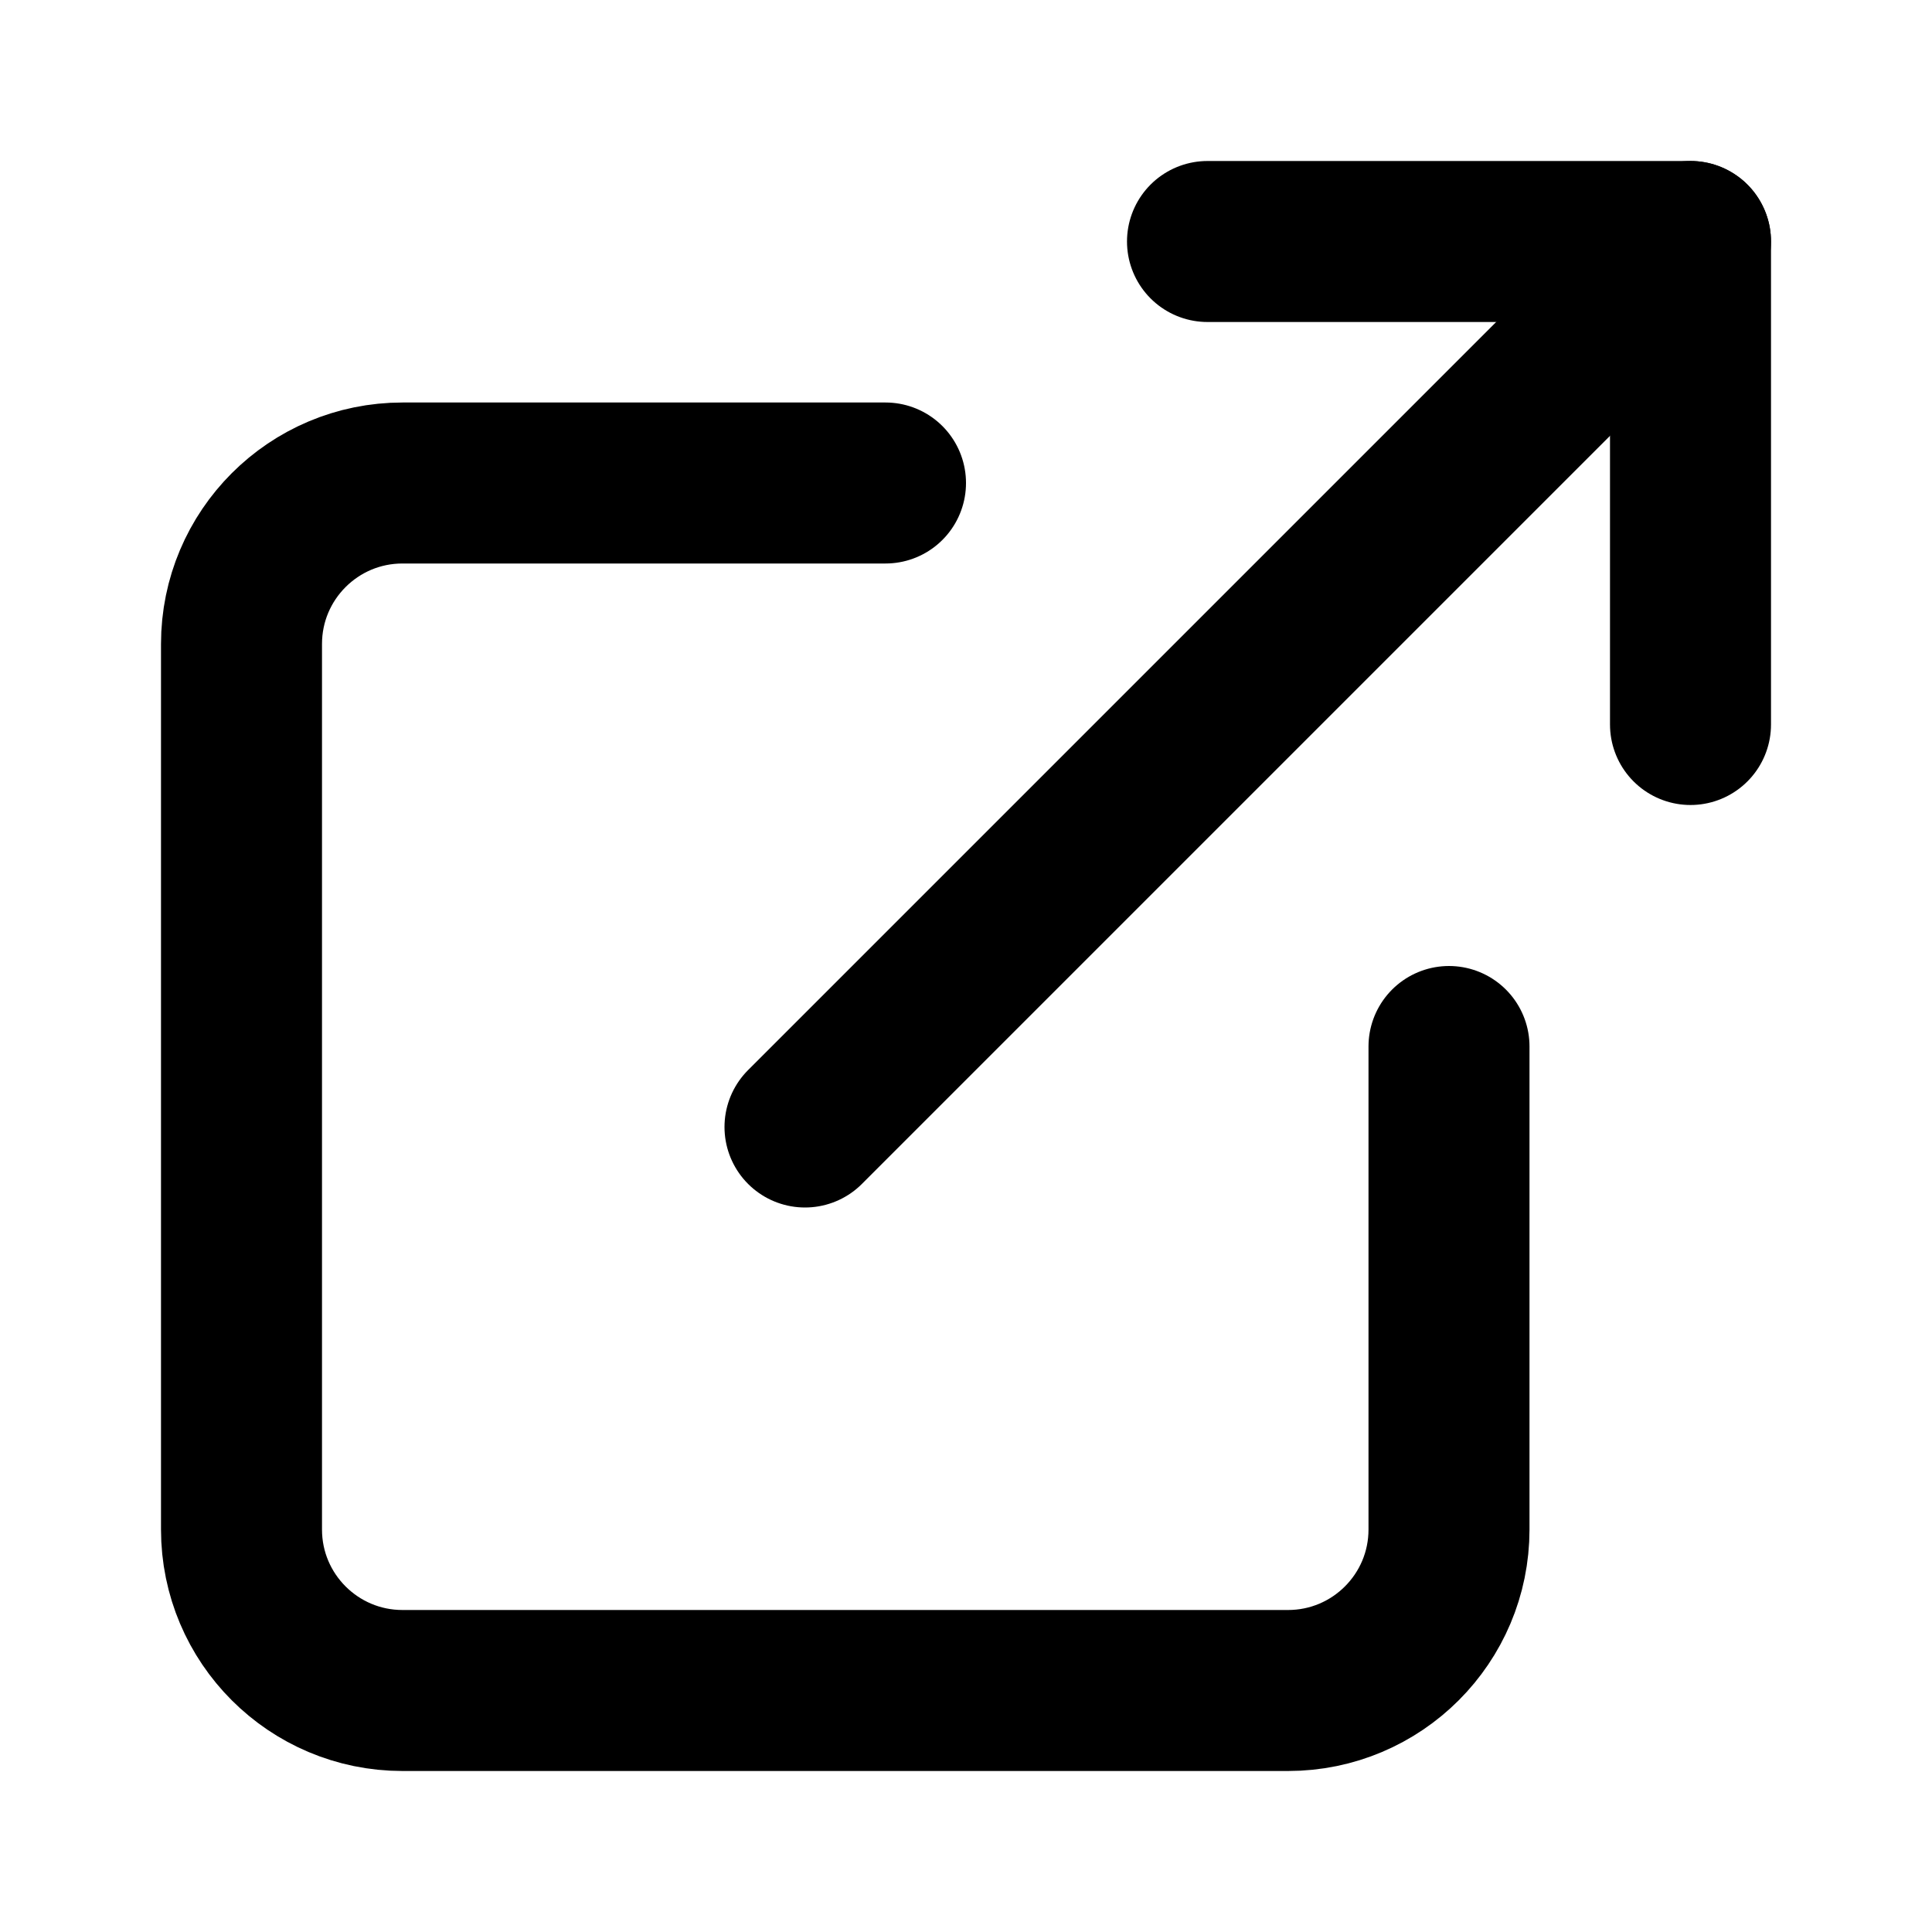
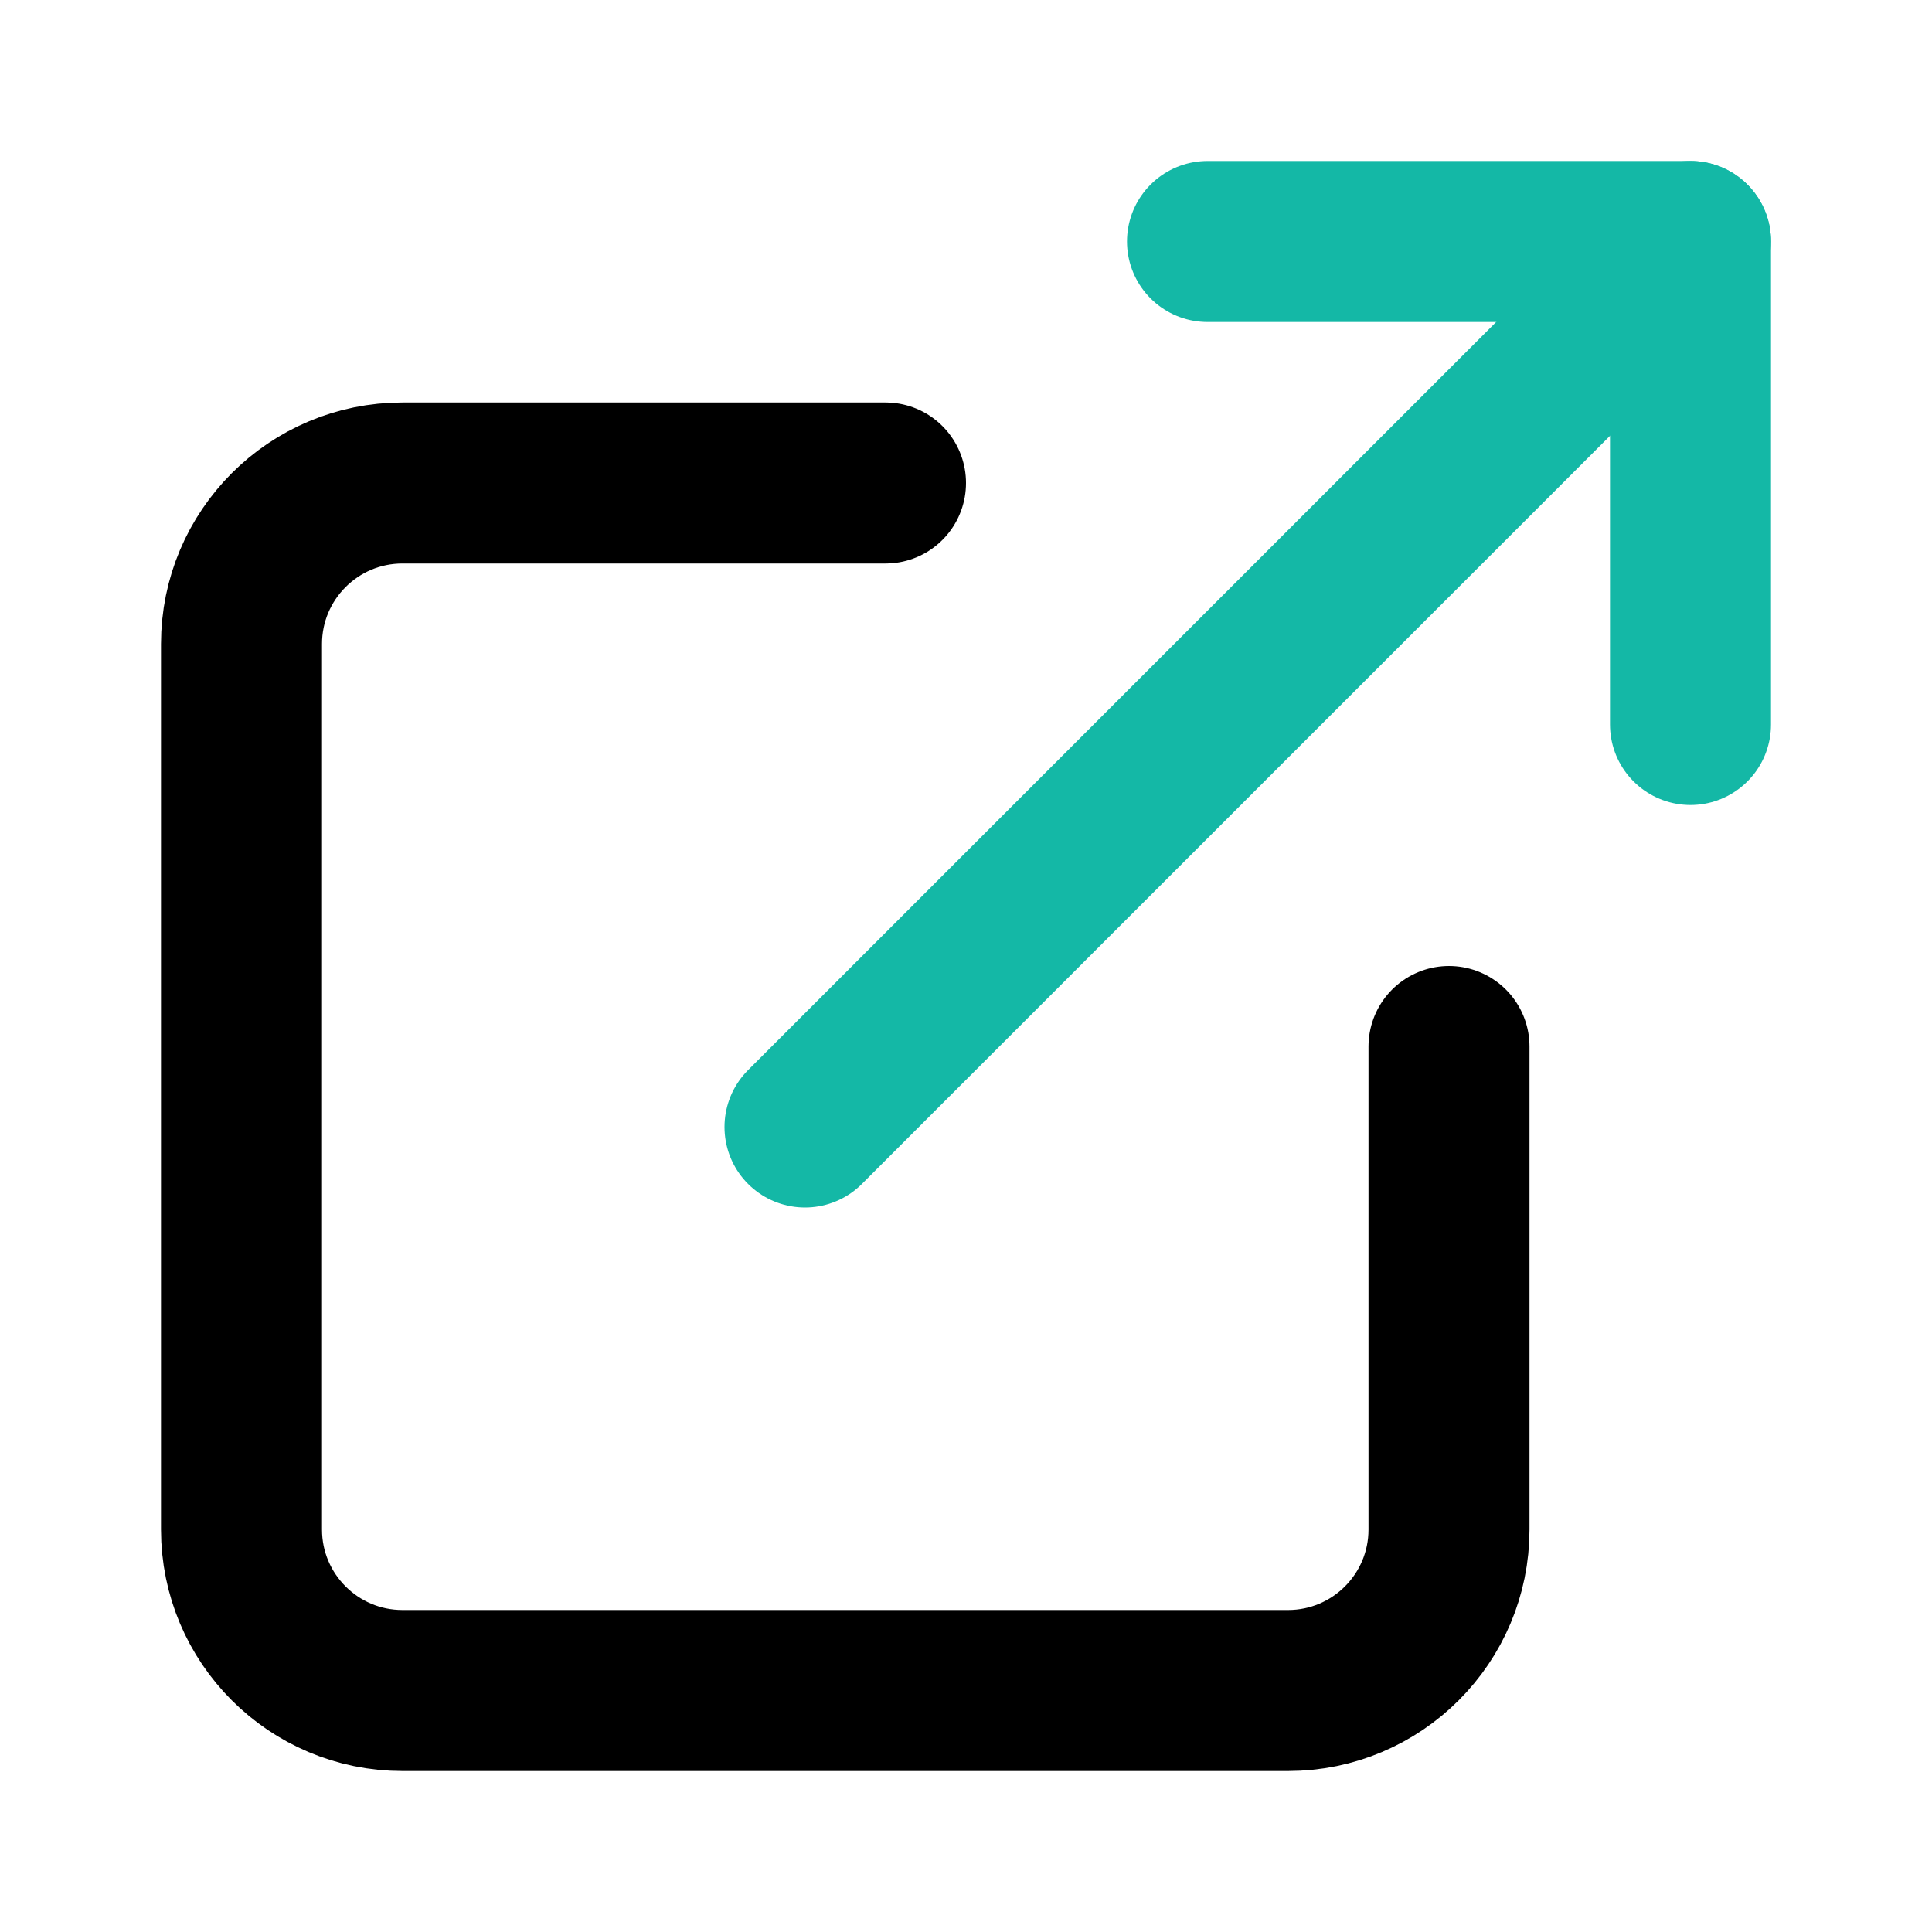
- <svg xmlns="http://www.w3.org/2000/svg" width="48" height="48" viewBox="0 0 24 24" fill="none" stroke="currentColor" stroke-width="2" stroke-linecap="round" stroke-linejoin="round" class="feather feather-external-link">
+ <svg xmlns="http://www.w3.org/2000/svg" width="48" height="48" viewBox="0 0 24 24" fill="none" stroke="currentColor" stroke-width="2" stroke-linecap="round" stroke-linejoin="round">
  <path d="M18 13v6a2 2 0 0 1-2 2H5a2 2 0 0 1-2-2V8a2 2 0 0 1 2-2h6" />
-   <polyline points="15 3 21 3 21 9" />
-   <line x1="10" y1="14" x2="21" y2="3" />
+   <polyline points="15 3 21 3 21 9" stroke="#14B8A6" />
+   <line x1="10" y1="14" x2="21" y2="3" stroke="#14B8A6" />
</svg>
